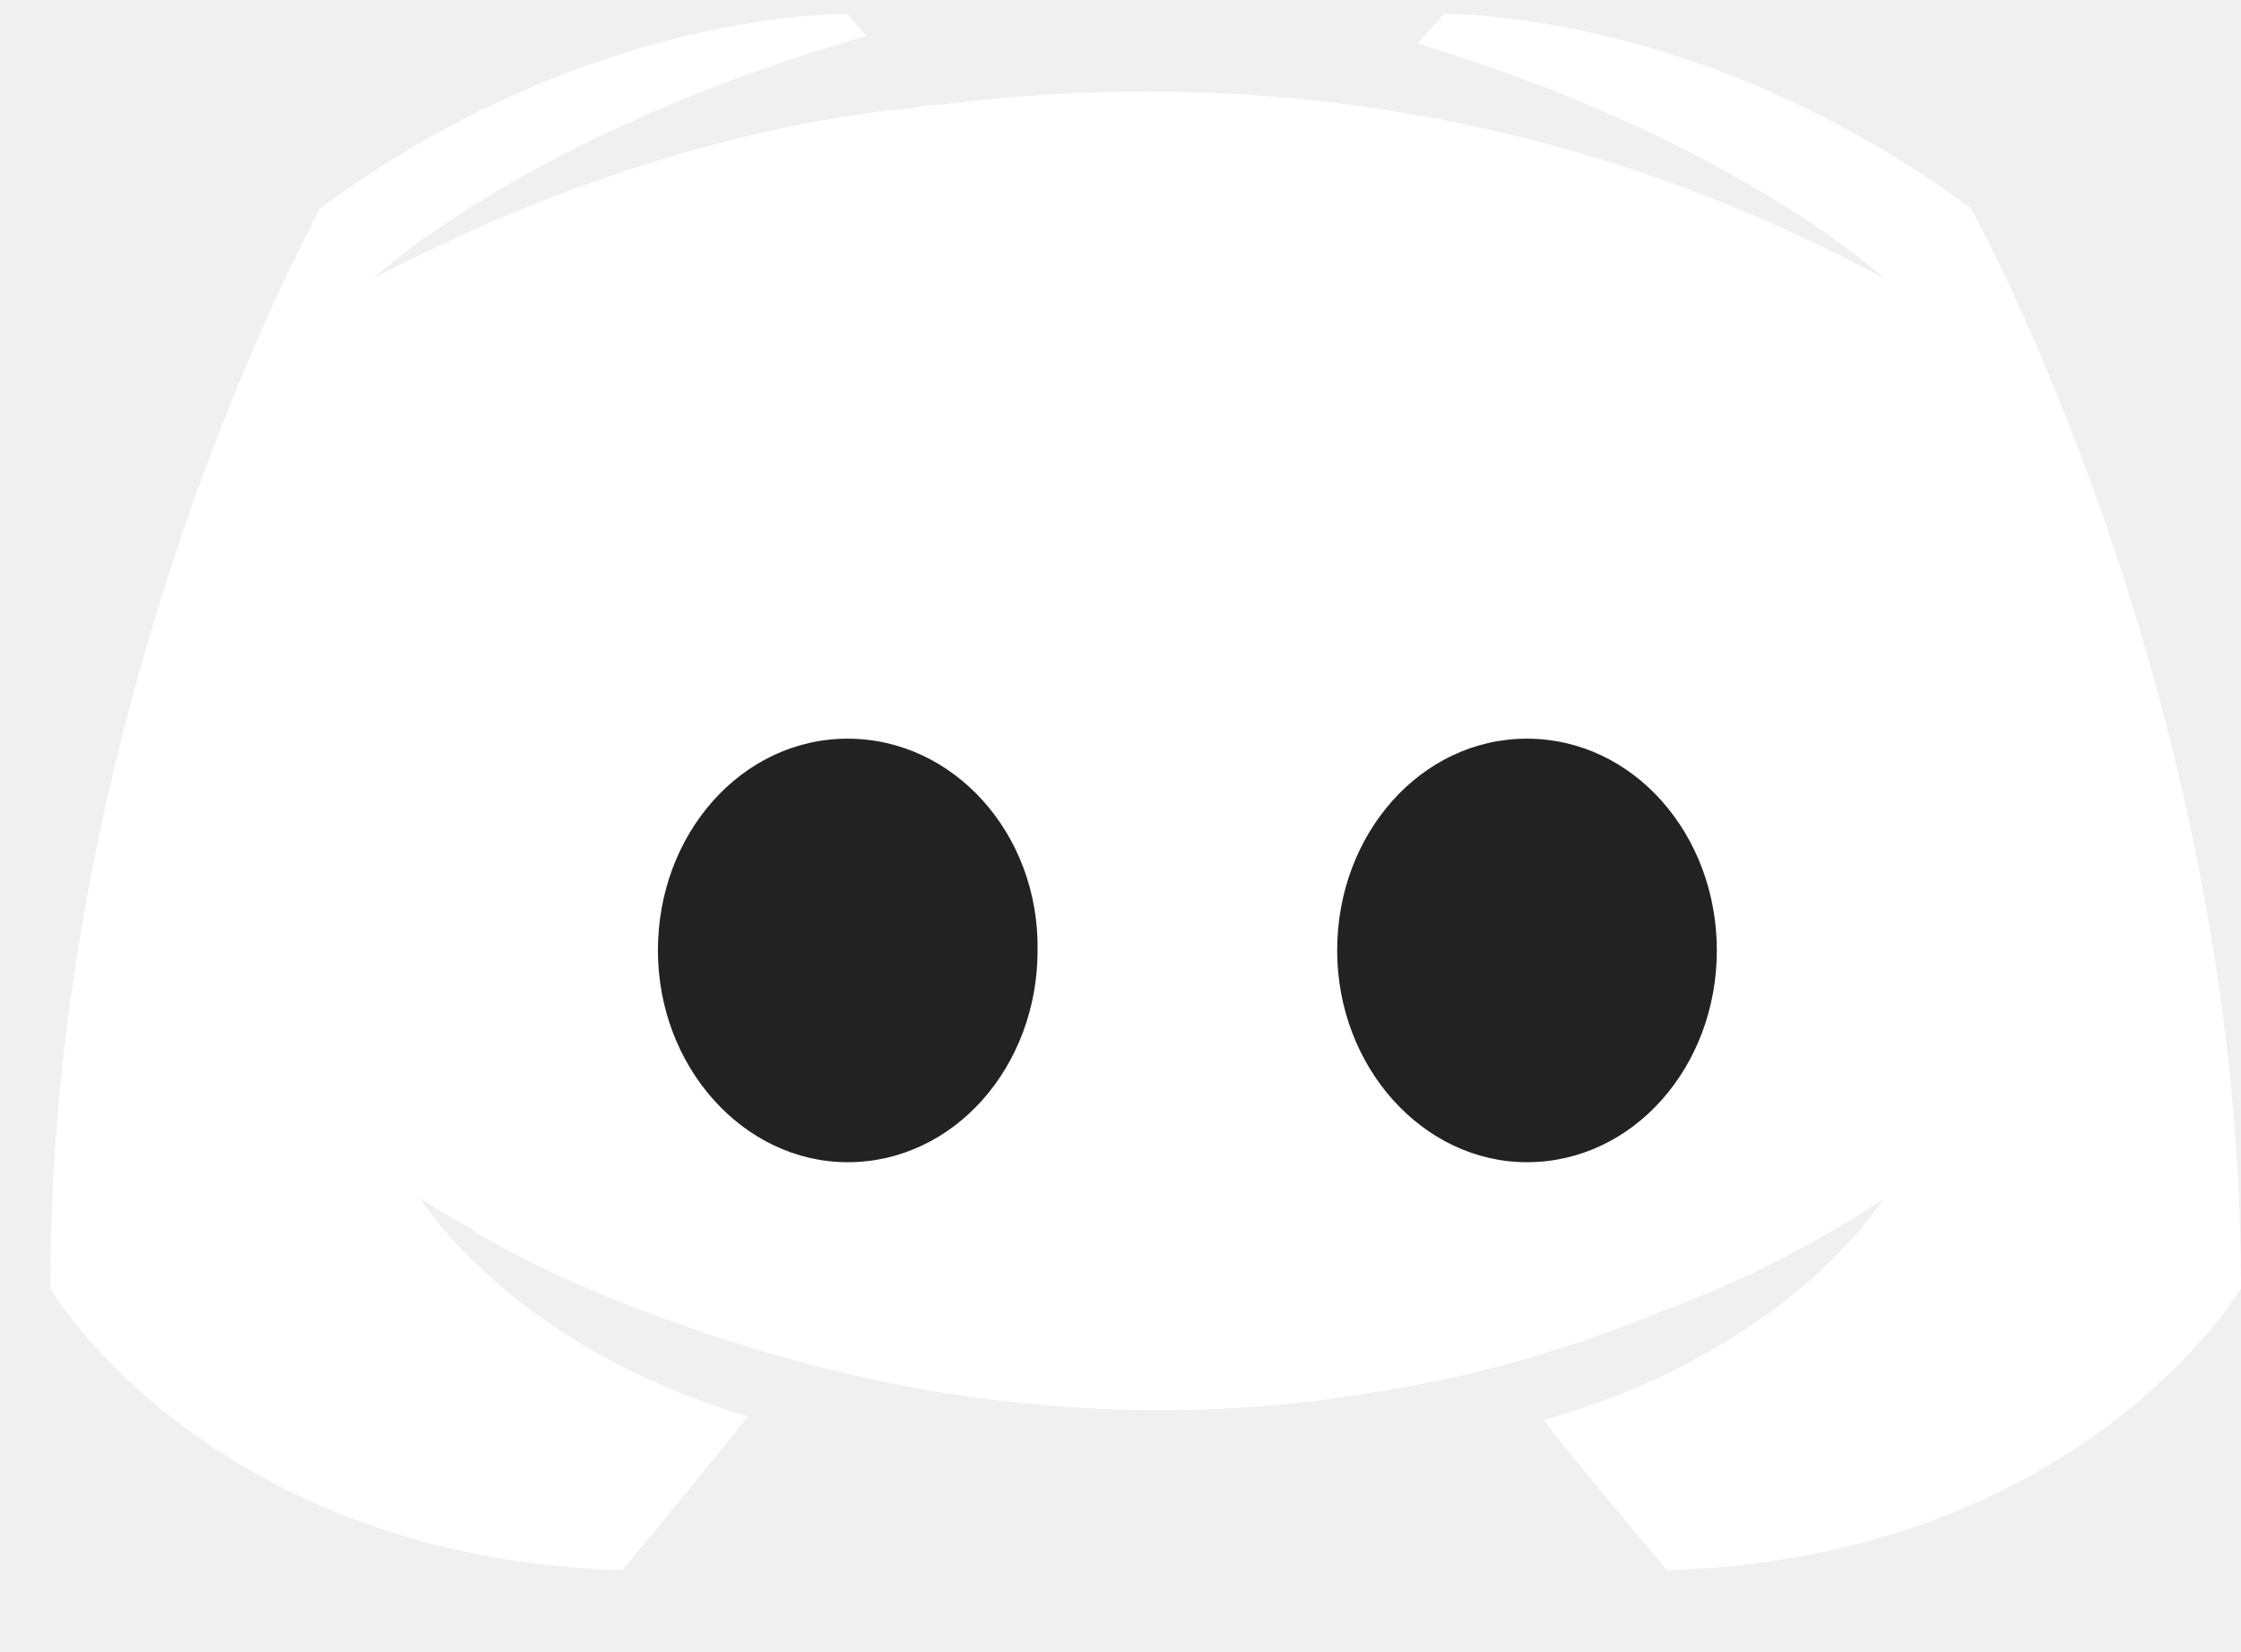
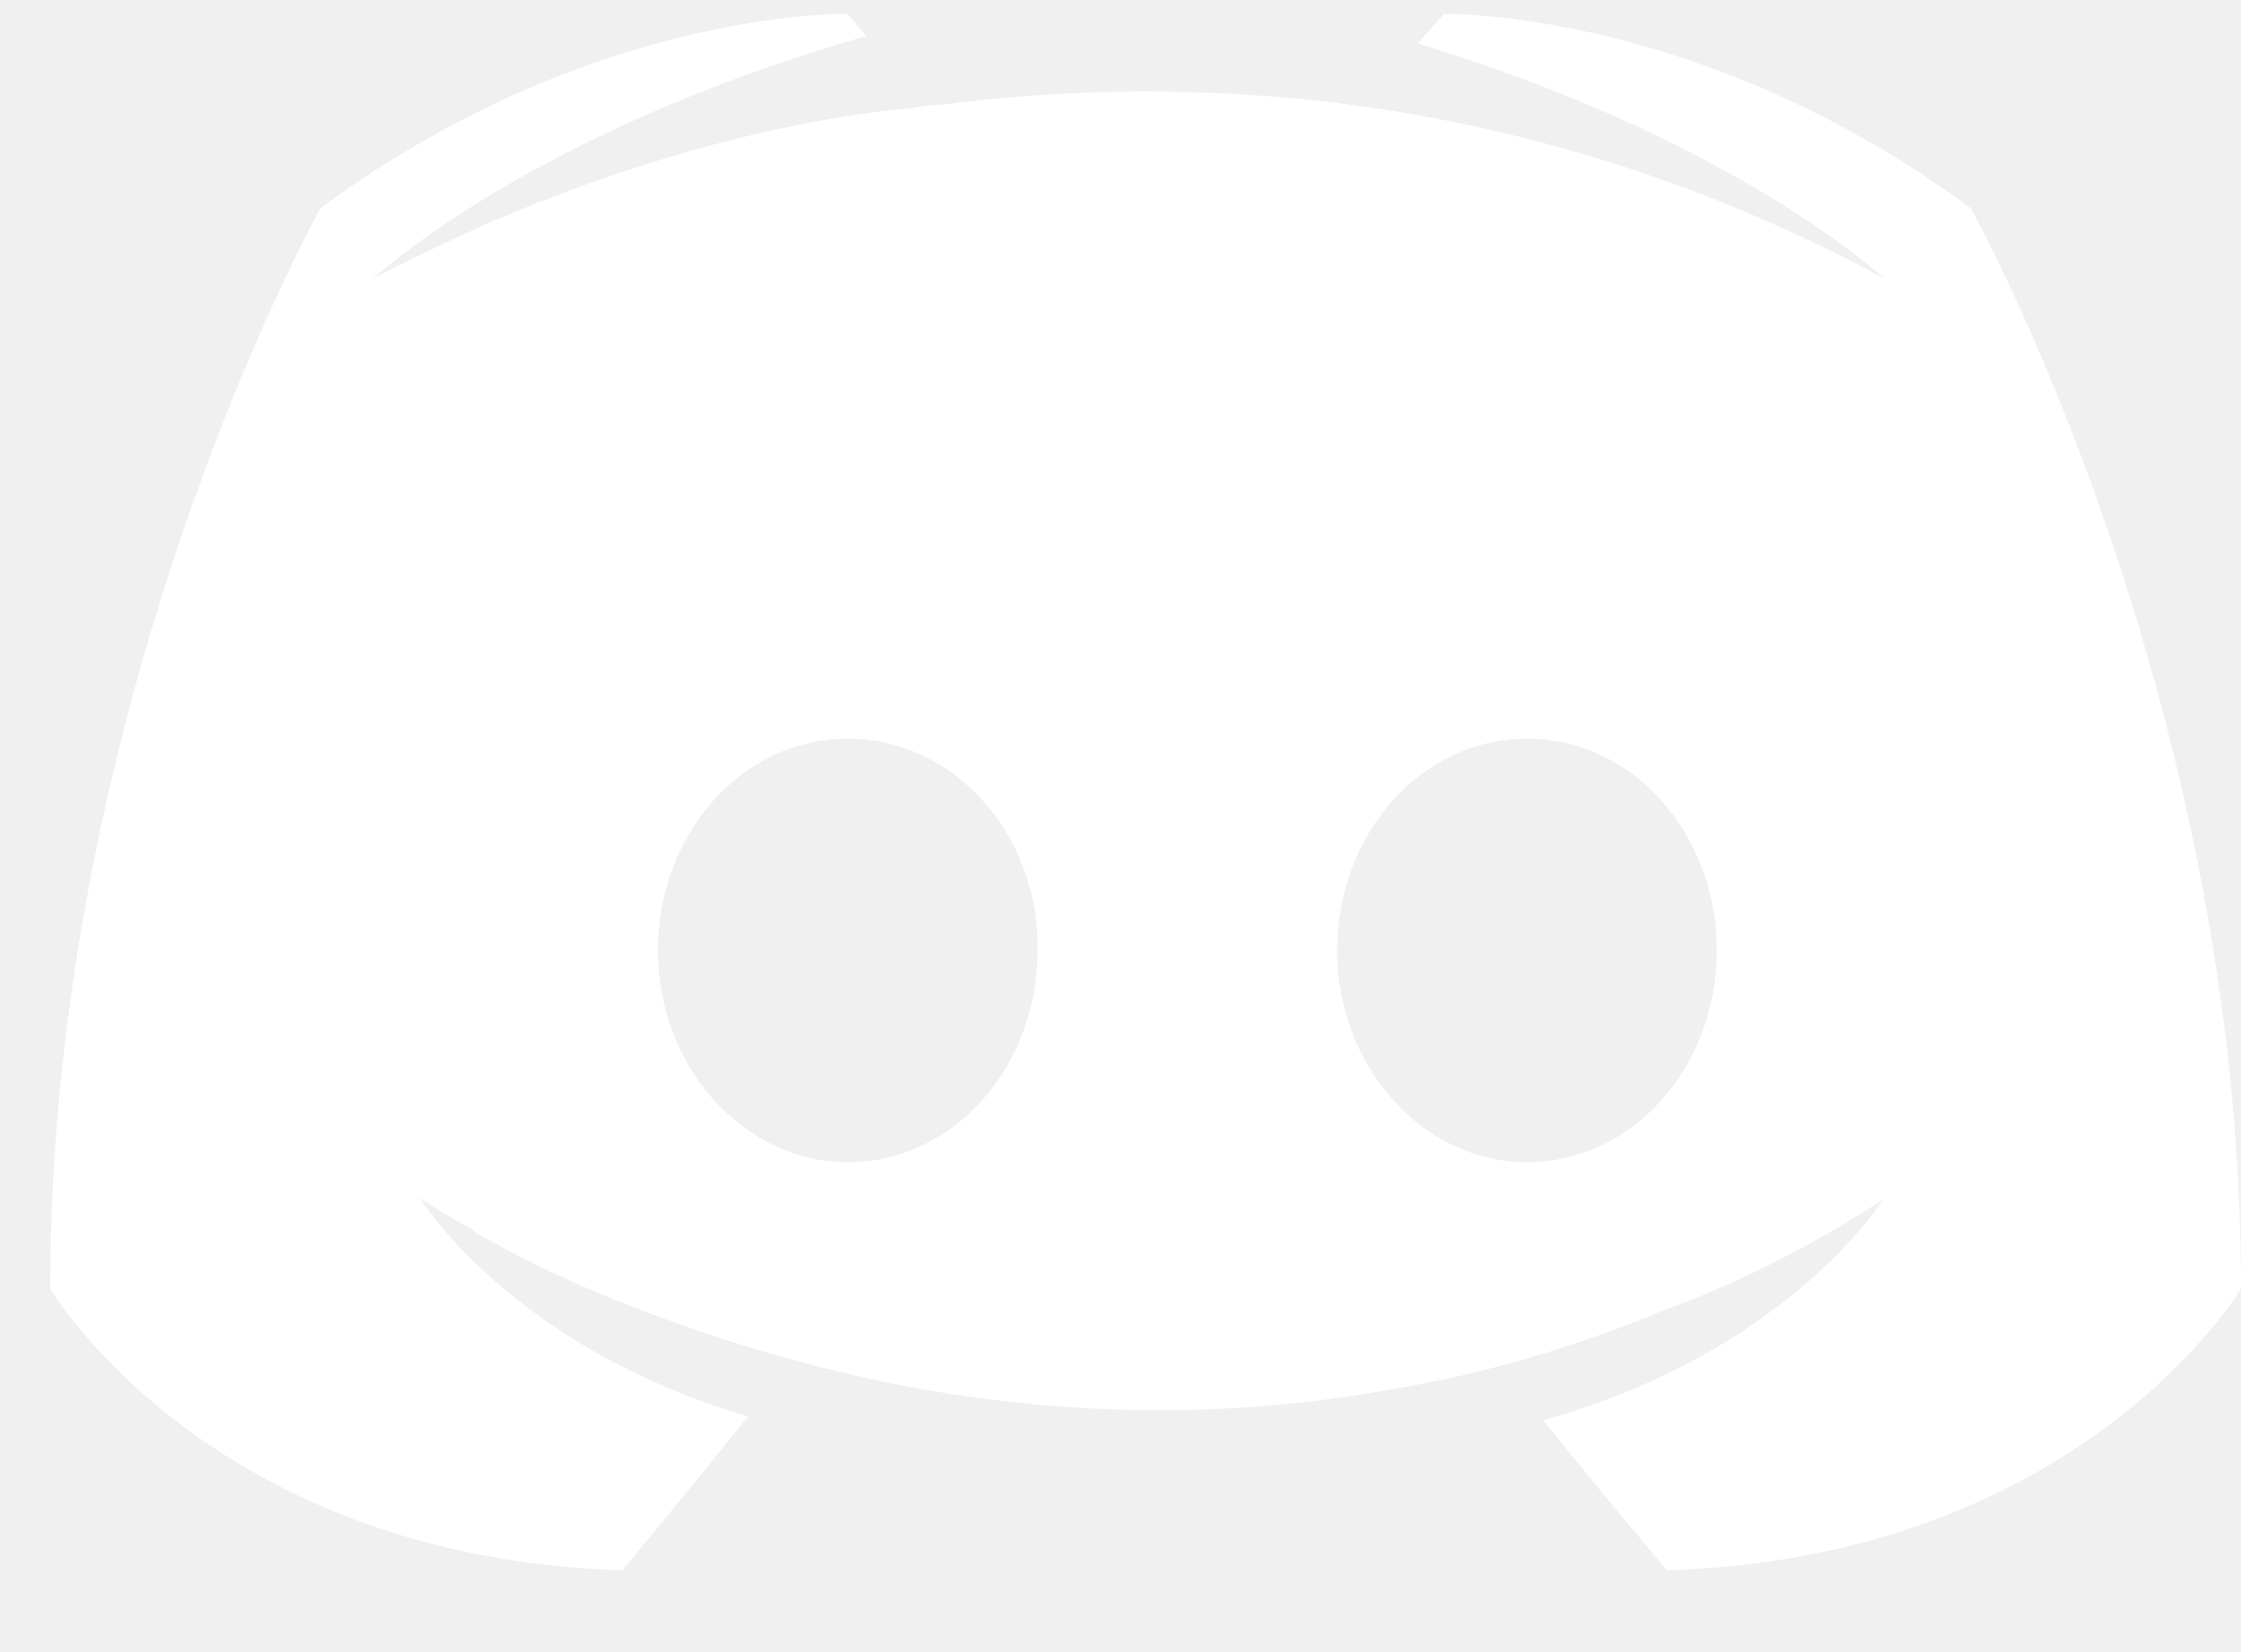
<svg xmlns="http://www.w3.org/2000/svg" width="19" height="14" viewBox="0 0 19 14" fill="none">
-   <path d="M14.134 13.314C14.134 13.314 13.561 12.639 13.084 12.041C15.168 11.46 15.963 10.172 15.963 10.172C15.311 10.596 14.691 10.895 14.134 11.099C13.339 11.429 12.575 11.649 11.828 11.774C10.302 12.057 8.902 11.979 7.709 11.759C6.803 11.586 6.024 11.335 5.372 11.083C5.006 10.942 4.609 10.769 4.211 10.549C4.163 10.518 4.116 10.502 4.068 10.471C4.036 10.455 4.02 10.439 4.004 10.423C3.718 10.266 3.559 10.156 3.559 10.156C3.559 10.156 4.322 11.413 6.342 12.01C5.865 12.607 5.276 13.314 5.276 13.314C1.762 13.204 0.426 10.926 0.426 10.926C0.426 5.868 2.716 1.767 2.716 1.767C5.006 0.071 7.185 0.118 7.185 0.118L7.344 0.306C4.481 1.123 3.161 2.364 3.161 2.364C3.161 2.364 3.511 2.176 4.1 1.909C5.801 1.17 7.153 0.966 7.709 0.919C7.805 0.903 7.884 0.888 7.98 0.888C8.95 0.762 10.047 0.73 11.192 0.856C12.703 1.029 14.325 1.469 15.979 2.364C15.979 2.364 14.722 1.186 12.019 0.369L12.242 0.118C12.242 0.118 14.42 0.071 16.71 1.767C16.71 1.767 19 5.868 19 10.926C19 10.926 17.648 13.204 14.134 13.314Z" fill="white" />
-   <path fill-rule="evenodd" clip-rule="evenodd" d="M5.578 8.058C5.578 7.071 6.288 6.263 7.187 6.263C8.087 6.263 8.812 7.071 8.797 8.058C8.797 9.045 8.087 9.854 7.187 9.854C6.304 9.854 5.578 9.045 5.578 8.058ZM11.337 8.058C11.337 7.072 12.047 6.263 12.946 6.263C13.846 6.263 14.556 7.072 14.556 8.058C14.556 9.045 13.846 9.854 12.946 9.854C12.063 9.854 11.337 9.045 11.337 8.058Z" fill="#222222" />
+   <path fill-rule="evenodd" clip-rule="evenodd" d="M13.084 12.042C13.562 12.639 14.134 13.314 14.134 13.314C17.648 13.204 19 10.926 19 10.926C19 5.868 16.71 1.767 16.71 1.767C14.42 0.071 12.242 0.118 12.242 0.118L12.019 0.369C14.722 1.186 15.979 2.364 15.979 2.364C14.325 1.469 12.703 1.029 11.192 0.856C10.047 0.731 8.95 0.762 7.98 0.888C7.897 0.888 7.825 0.9 7.745 0.913C7.733 0.915 7.722 0.917 7.709 0.919C7.153 0.966 5.801 1.17 4.1 1.909C3.511 2.176 3.161 2.364 3.161 2.364C3.161 2.364 4.481 1.123 7.344 0.306L7.185 0.118C7.185 0.118 5.006 0.071 2.716 1.767C2.716 1.767 0.426 5.868 0.426 10.926C0.426 10.926 1.762 13.204 5.276 13.314C5.276 13.314 5.865 12.607 6.342 12.01C4.322 11.413 3.559 10.156 3.559 10.156C3.559 10.156 3.718 10.266 4.004 10.424C4.02 10.439 4.036 10.455 4.068 10.471C4.092 10.486 4.116 10.498 4.139 10.51C4.163 10.522 4.187 10.534 4.211 10.549C4.609 10.769 5.006 10.942 5.372 11.083C6.024 11.335 6.803 11.586 7.709 11.759C8.902 11.979 10.302 12.057 11.828 11.774C12.575 11.649 13.339 11.429 14.134 11.099C14.691 10.895 15.311 10.596 15.963 10.172C15.963 10.172 15.168 11.46 13.084 12.042ZM7.187 6.263C6.288 6.263 5.578 7.072 5.578 8.058C5.578 9.045 6.304 9.854 7.187 9.854C8.087 9.854 8.797 9.045 8.797 8.058C8.812 7.072 8.087 6.263 7.187 6.263ZM12.946 6.263C12.047 6.263 11.337 7.072 11.337 8.058C11.337 9.045 12.063 9.854 12.946 9.854C13.845 9.854 14.556 9.045 14.556 8.058C14.556 7.072 13.845 6.263 12.946 6.263Z" fill="white" />
</svg>
